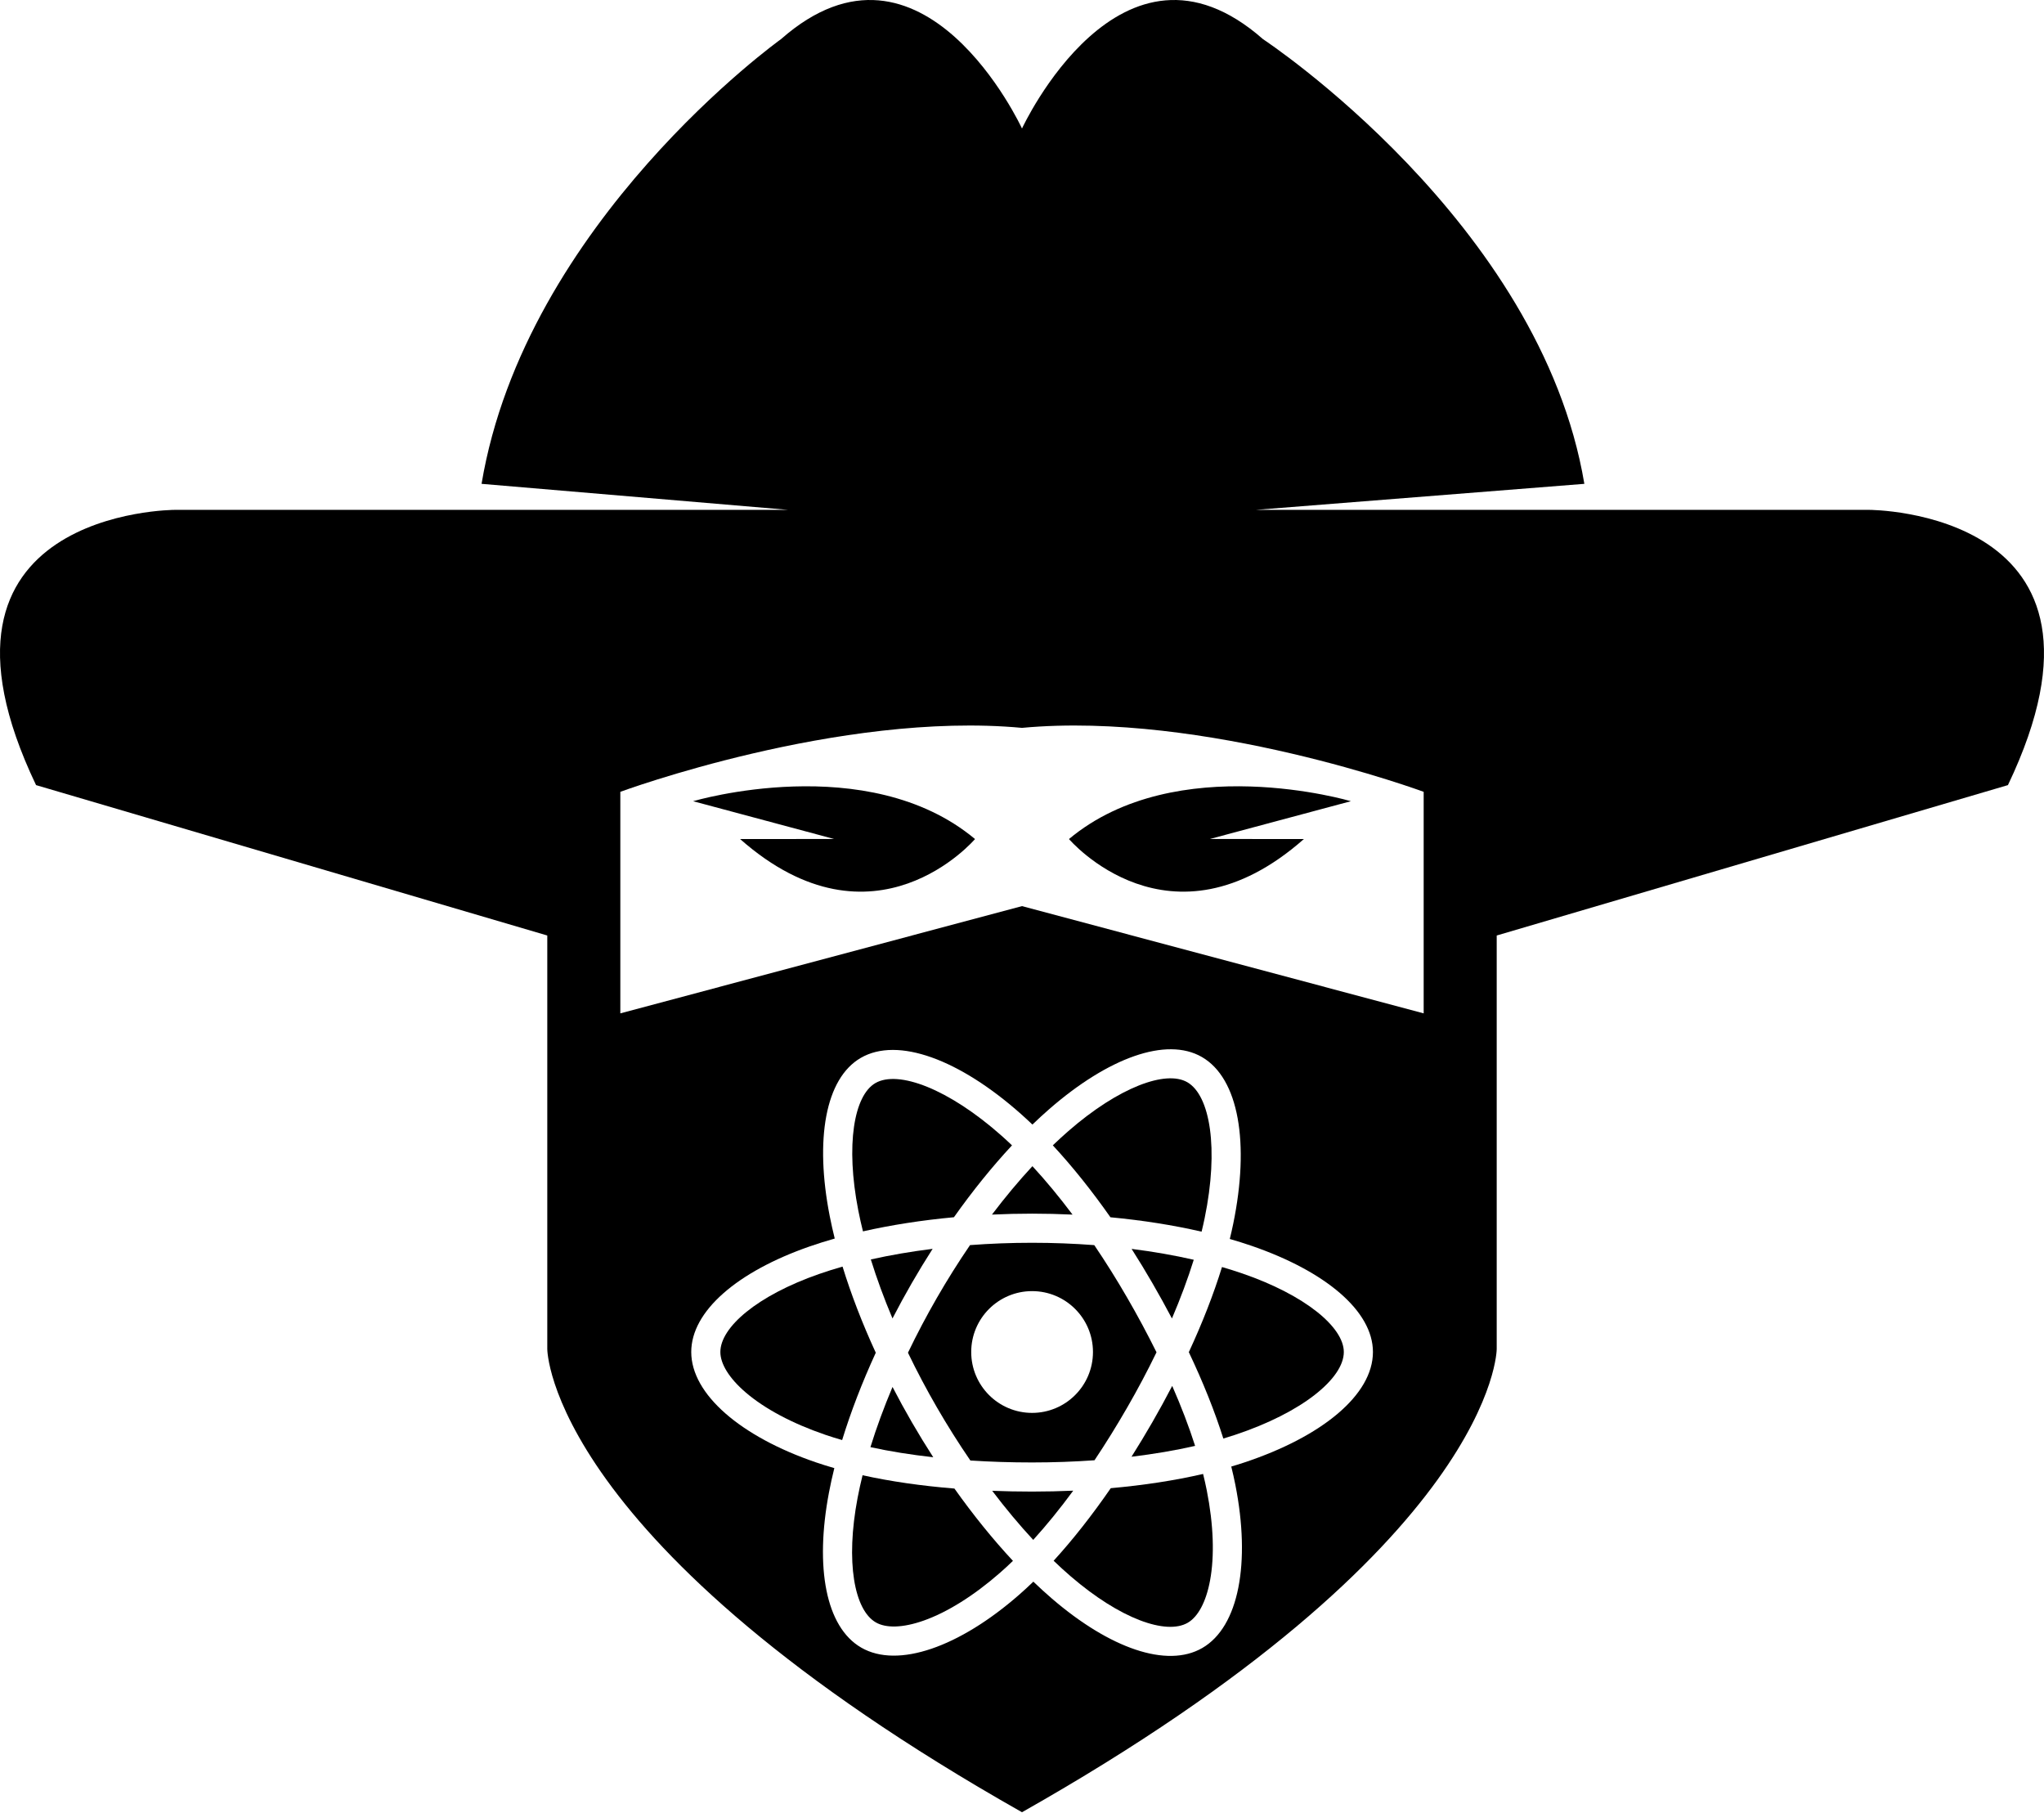
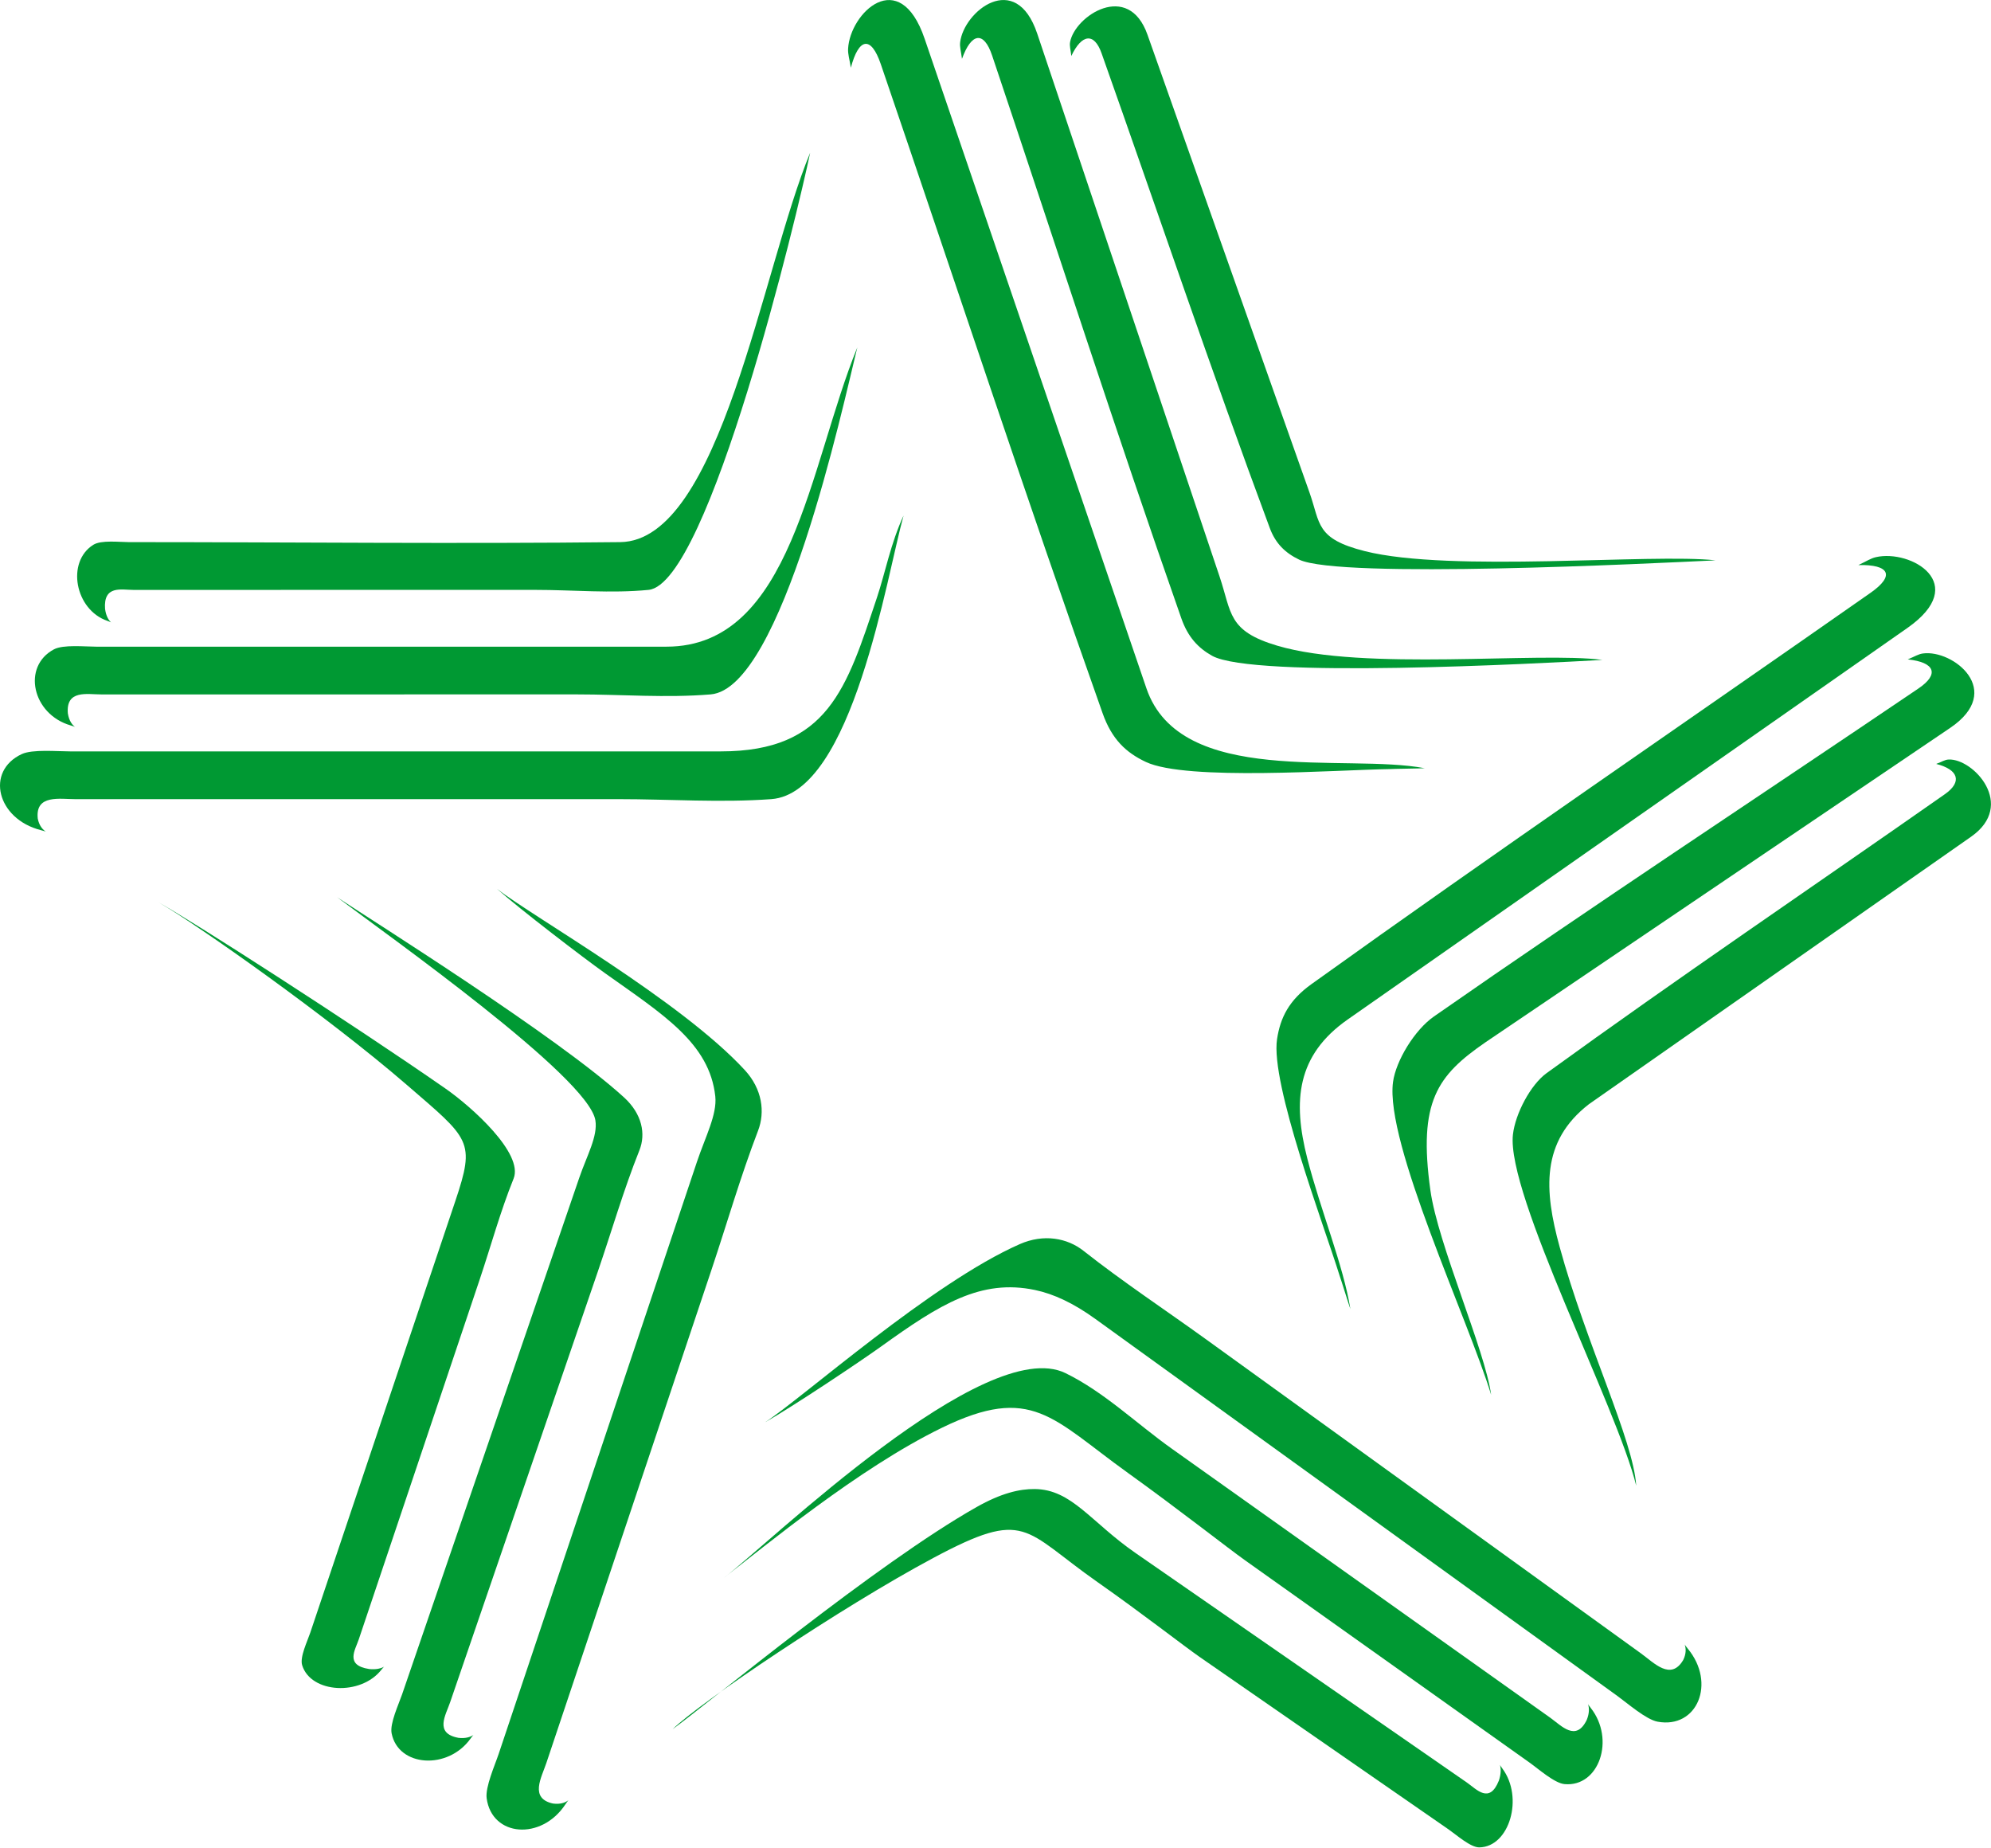
- <svg xmlns="http://www.w3.org/2000/svg" version="1.1" id="Layer_1" x="0px" y="0px" width="576.842px" height="511.328px" viewBox="0 0 576.842 511.328" enable-background="new 0 0 576.842 511.328" xml:space="preserve">
-   <rect x="-18.973" y="-57.239" display="none" fill="#CFCECE" width="613.389" height="613.389" />
-   <path d="M195.607,226.063l39.777,10.658l-26.518,0.019c37.883,33.406,66.295,0,66.295,0  C244.855,211.427,195.607,226.063,195.607,226.063z" />
-   <path d="M367.976,236.739l-26.519-0.019l39.778-10.658c0,0-49.249-14.636-79.556,10.677  C301.68,236.739,330.093,270.146,367.976,236.739z" />
-   <g>
-     <path d="M302.682,342.705c-3.734-4.975-7.53-9.562-11.321-13.667c-3.851,4.154-7.679,8.733-11.417,13.662   C287.52,342.346,295.106,342.347,302.682,342.705z" />
-     <path d="M330.813,391.038c-1.784,3.439-3.644,6.838-5.578,10.193c-1.904,3.302-3.873,6.566-5.906,9.79   c6.345-0.762,12.367-1.786,17.944-3.06C335.553,402.57,333.386,396.899,330.813,391.038z" />
-     <path d="M273.85,412.086c5.609,0.362,11.433,0.55,17.419,0.55c6.011,0,11.91-0.211,17.616-0.619   c3.238-4.861,6.316-9.827,9.231-14.891c2.939-5.091,5.696-10.285,8.267-15.572c-2.597-5.234-5.362-10.382-8.295-15.437   c-2.914-5.04-6.005-9.978-9.269-14.8c-5.72-0.436-11.594-0.664-17.55-0.664c-5.93,0-11.797,0.226-17.519,0.658   c-3.296,4.83-6.408,9.785-9.328,14.851v-0.001c-2.921,5.065-5.651,10.238-8.183,15.509c2.539,5.27,5.276,10.44,8.208,15.502   C267.393,402.26,270.529,407.234,273.85,412.086z M291.268,364.294c9.489,0,17.181,7.691,17.181,17.179   c0,9.488-7.691,17.179-17.181,17.179c-9.486,0-17.179-7.69-17.179-17.179C274.089,371.985,281.781,364.294,291.268,364.294z" />
-     <path d="M319.352,352.379c2.019,3.165,3.97,6.372,5.85,9.622c1.911,3.299,3.757,6.636,5.535,10.01   c2.432-5.696,4.499-11.252,6.156-16.566C331.37,354.184,325.49,353.154,319.352,352.379z" />
-     <path d="M263.199,352.364c-6.098,0.761-11.951,1.766-17.441,2.993c1.672,5.391,3.72,10.971,6.113,16.647   c1.733-3.358,3.544-6.675,5.431-9.948C259.191,358.779,261.158,355.547,263.199,352.364z" />
-     <path d="M339.104,347.521c0.312-1.27,0.6-2.544,0.865-3.824c4.047-19.648,1.541-34.631-4.899-38.346   c-6.05-3.489-19.323,1.392-33.526,13.753c-1.509,1.314-2.983,2.668-4.425,4.057c5.498,5.925,10.976,12.77,16.262,20.297   C322.455,344.309,331.123,345.679,339.104,347.521z" />
-     <path d="M263.375,411.168c-2.091-3.245-4.105-6.539-6.04-9.88c-1.896-3.274-3.714-6.594-5.454-9.954   c-2.445,5.798-4.537,11.499-6.235,16.983C251.132,409.513,257.075,410.465,263.375,411.168z" />
-     <path d="M350.58,359.302c-1.842-0.634-3.752-1.234-5.719-1.805c-2.367,7.658-5.526,15.749-9.362,24.017   c4.019,8.467,7.306,16.664,9.741,24.371c1.1-0.325,2.18-0.662,3.23-1.01h0.001c19.042-6.311,30.77-15.965,30.77-23.402   C379.241,374.49,368.383,365.429,350.58,359.302z" />
-     <path d="M243.539,347.436c7.962-1.804,16.624-3.151,25.671-3.989c5.277-7.447,10.799-14.279,16.389-20.28   c-0.965-0.923-1.928-1.814-2.887-2.666c-15.001-13.319-29.232-18.632-35.669-14.905c-6.042,3.497-8.443,17.436-4.827,35.914   C242.607,343.494,243.048,345.471,243.539,347.436z" />
-     <path d="M291.269,420.853c-3.817,0-7.573-0.073-11.256-0.218c3.795,5.001,7.68,9.649,11.575,13.853   c3.765-4.145,7.547-8.8,11.294-13.892C299.065,420.766,295.19,420.853,291.269,420.853z" />
-     <path d="M527.504,143.86H354.376l92.748-7.344c-12.368-73.872-90.688-125.468-90.688-125.468   c-40.077-35.281-68.016,25.212-68.016,25.212s-27.937-60.493-68.016-25.212c0,0-72.137,51.596-84.503,125.468l86.565,7.344H49.338   c0,0-76.259,0-39.162,77.661l144.274,42.434v116.676c0,0,0,54.931,133.97,130.697c133.97-75.767,133.97-130.697,133.97-130.697   V263.955l144.274-42.434C603.762,143.86,527.504,143.86,527.504,143.86z M351.057,412.675c-1.166,0.388-2.361,0.758-3.579,1.117   c0.435,1.748,0.822,3.464,1.154,5.143c4.354,21.993,1.001,40.069-9.318,46.044c-9.99,5.783-26.14,0.102-42.49-13.968   c-1.776-1.533-3.511-3.115-5.2-4.745c-1.34,1.297-2.68,2.534-4.015,3.7c-16.88,14.756-34.214,20.876-44.543,14.921   c-10-5.769-13.142-22.595-9.118-43.787c0.44-2.303,0.944-4.593,1.511-6.868c-1.748-0.498-3.482-1.041-5.202-1.626   c-21.216-7.251-35.179-19.209-35.179-31.133c0-11.543,13.008-22.673,33.376-29.774c2.276-0.793,4.656-1.539,7.12-2.239   c-0.527-2.111-1.001-4.235-1.422-6.371c-4.22-21.567-1.25-38.802,8.775-44.605c10.457-6.054,27.871,0.445,45.244,15.872   c1.08,0.962,2.144,1.943,3.188,2.944c1.56-1.506,3.157-2.971,4.79-4.396c16.577-14.427,32.991-20.461,43.026-14.672   c10.467,6.034,13.532,24.367,8.845,47.122c-0.293,1.415-0.612,2.823-0.957,4.225c2.081,0.6,4.146,1.25,6.193,1.951   c20.778,7.153,34.204,18.358,34.204,29.943C387.459,393.555,373.111,405.368,351.057,412.675z M401.778,285.923l-113.357-30.259   l-113.357,30.259v-62.508c0,0,61.83-22.833,113.357-18.046c51.527-4.788,113.357,18.046,113.357,18.046V285.923z" />
-     <path d="M339.528,415.878c-7.969,1.841-16.755,3.19-26.056,4.017c-5.287,7.653-10.705,14.547-16.126,20.477   c1.619,1.558,3.234,3.03,4.838,4.409c13.981,12.032,26.948,16.595,33.011,13.084c2.85-1.647,5.153-5.766,6.299-11.941   c1.276-6.873,1-15.666-0.924-25.392C340.269,419.013,339.92,417.462,339.528,415.878z" />
-     <path d="M237.78,357.375c-2.227,0.631-4.435,1.325-6.622,2.085c-17.419,6.072-27.864,15.008-27.864,22.013   c0,3.293,2.411,7.35,7.181,11.437c5.311,4.546,13.058,8.713,22.438,11.92c1.571,0.533,3.154,1.029,4.75,1.486   c2.43-7.922,5.632-16.24,9.493-24.643C243.346,373.395,240.188,365.206,237.78,357.375z" />
-     <path d="M243.426,416.245c-0.527,2.115-0.996,4.246-1.405,6.388c-3.44,18.122-0.919,31.634,5.15,35.134   c2.852,1.645,7.57,1.584,13.493-0.508h0.001c6.592-2.328,14.071-6.957,21.536-13.481c1.249-1.095,2.471-2.222,3.665-3.376   c-5.618-6.028-11.192-12.913-16.514-20.403C260.029,419.242,251.306,417.988,243.426,416.245z" />
-   </g>
+ <svg xmlns="http://www.w3.org/2000/svg" width="274.23" height="254.4" fill-rule="evenodd" image-rendering="optimizeQuality" shape-rendering="geometricPrecision" text-rendering="geometricPrecision" viewBox="0 0 77.394 71.799">
+   <path d="m1.466,31.802c-.093-.935.859-.742 1.485-.742l21.093-.001c1.978,0 3.962.143 5.935-0 3.168-.23 4.49-8.693 5.144-11.021-.499,1.073-.713,2.227-1.035,3.189-1.179,3.529-1.898,5.976-6.069,5.976h-25.303c-.49,0-1.454-.089-1.869.104-1.428.665-.964,2.524.738,2.956 .455.115-.019.107-.12-.461z" fill="#093" />
+   <path d="m2.637,27.731c-.082-.935.752-.742 1.302-.742l18.485-.001c1.734,0 3.472.143 5.201-0 2.776-.23 5.127-11.158 5.7-13.486-1.867,4.586-2.545,11.631-7.417,11.631h-22.174c-.43,0-1.274-.089-1.638.104-1.251.665-.845,2.524.647,2.956 .399.115-.016.107-.105-.461z" fill="#093" />
+   <path d="m4.083,23.669c-.069-.935.636-.742 1.101-.742l15.628-.001c1.466-0 2.936.143 4.398-0 2.347-.23 5.798-14.661 6.282-16.99-1.875,4.526-3.482,15.091-7.385,15.134-6.249.07-12.847,0-19.096,0-.363,0-1.077-.089-1.385.104-1.058.665-.714,2.524.547,2.956 .337.115-.014.107-.089-.461z" fill="#093" />
+   <path d="m33.073,2.636c.306-1.168.783-1.261 1.163-.149 2.875,8.412 5.653,16.857 8.625,25.235 .36,1.016.912,1.529 1.68,1.891 1.585.749 7.469.306 9.474.278 .175-.011 1.19-.022 1.365-.034-3.07-.585-9.501.749-10.816-3.104l-8.622-25.248c-.98-2.87-2.904-.994-2.975.39-.011.213.051.386.108.742z" fill="#093" />
+   <path d="m37.395,2.285c.365-1.013.846-1.093 1.17-.129 2.452,7.293 4.806,14.615 7.357,21.879 .253.719.649,1.147 1.194,1.452 1.607.896 12.662.301 15.175.161-2.483-.329-9.257.449-12.641-.553-1.931-.572-1.766-1.27-2.243-2.688l-.596-1.774-6.493-19.329c-.836-2.488-2.854-.862-2.995.339-.022.185.031.335.071.643z" fill="#093" />
+   <path d="m41.644,2.176c.403-.854.887-.922 1.175-.109 2.18,6.153 4.261,12.33 6.541,18.458 .226.607.607.968 1.14,1.225 1.573.756 13.67.147 16.188.028-2.471-.277-10.294.486-13.64-.359-1.909-.482-1.719-1.071-2.142-2.268l-.53-1.497c-1.924-5.436-3.849-10.871-5.772-16.307-.743-2.099-2.821-.727-3.007.286-.029.156.019.283.047.543z" fill="#093" />
+   <path d="m72.241,21.961c1.207-.026 1.432.407.474,1.077-7.246,5.071-14.552,10.057-21.738,15.212-.872.625-1.206,1.296-1.335,2.134-.267,1.73 1.832,7.267 2.429,9.187 .06.165.36,1.138.421,1.303-.277-1.715-1.157-3.829-1.675-5.853-.57-2.229-.419-4.007 1.573-5.4l.897-.627 8.084-5.654 12.771-8.932c2.472-1.729.127-3.065-1.221-2.754-.208.048-.356.154-.68.307z" fill="#093" />
+   <path d="m74.163,25.628c1.046.111 1.24.57.41,1.131-6.277,4.249-12.607,8.407-18.832,12.746-.755.526-1.479,1.723-1.591,2.546-.32,2.357 2.917,9.218 3.814,12.159-.24-1.747-2.07-5.854-2.362-7.952-.481-3.453.273-4.46 2.14-5.748l7.003-4.737 11.063-7.483c2.142-1.449.11-3.051-1.058-2.893-.18.024-.308.114-.59.23z" fill="#093" />
+   <path d="m75.267,29.691c.86.217 1.02.695.338,1.173-5.162,3.615-10.367,7.133-15.486,10.844-.621.45-1.216,1.574-1.308,2.386-.264,2.324 4.054,10.617 4.792,13.648-.108-1.766-1.944-5.5-2.98-9.293-.596-2.18-.736-4.08 1.141-5.534l5.759-4.03 9.098-6.366c1.761-1.232.09-3.039-.87-3-.148.006-.254.083-.485.171z" fill="#093" />
+   <path d="m65.429,64.519c-.483.816-1.132.108-1.635-.255l-16.917-12.214c-1.587-1.146-3.224-2.226-4.76-3.437-.628-.495-1.541-.671-2.478-.259-3.431,1.51-8.415,5.956-9.897,6.922 1.041-.587 3.681-2.349 4.514-2.948 2.275-1.635 3.873-2.636 5.98-2.191 .722.152 1.49.508 2.344,1.125l20.294,14.654c.393.284 1.113.915 1.561.998 1.542.285 2.281-1.501 1.173-2.838-.296-.358.079-.077-.179.445z" fill="#093" />
+   <path d="m61.681,66.844c-.42.867-.984.226-1.421-.085l-14.704-10.451c-1.379-.98-2.632-2.205-4.138-2.941-3.126-1.528-11.476,6.582-13.289,7.963 1.59-1.222 5.231-4.254 8.476-5.835 3.51-1.711 4.292-.365 7.252,1.759 1.948,1.399 3.876,2.915 4.526,3.377l11.076,7.874c.342.243.967.799 1.357.835 1.341.124 1.982-1.738 1.02-2.96-.258-.327.069-.085-.155.464z" fill="#093" />
+   <path d="m58.261,69.212c-.368.911-.861.329-1.244.064l-12.871-8.914c-1.756-1.216-2.482-2.474-3.922-2.49-.592-.007-1.31.162-2.26.699-3.905,2.205-10.396,7.601-11.818,8.635 .99-.987 6.549-4.742 10.132-6.655 3.63-1.939 3.484-1.094 6.381.935 1.706,1.195 3.393,2.51 3.962,2.904l9.696,6.716c.299.207.847.698 1.188.693 1.173-.016 1.735-1.946.893-3.067-.225-.3.06-.092-.136.48z" fill="#093" />
+   <path d="m21.498,70.096c-.925-.202-.451-1.008-.26-1.578l6.422-19.177c.602-1.799 1.127-3.624 1.807-5.396 .278-.725.165-1.616-.515-2.355-2.492-2.705-8.254-5.966-9.629-7.041 .878.783 3.367,2.686 4.193,3.273 2.255,1.605 4.063,2.717 4.288,4.785 .077.709-.389,1.581-.713,2.549l-7.705,23.004c-.149.446-.528,1.295-.469,1.731 .203,1.502 2.129,1.651 3.061.236 .249-.379.097.05-.479-.032z" fill="#093" />
+   <path d="m17.812,67.54c-.933-.176-.487-.88-.316-1.378l5.743-16.744c.539-1.571.998-3.164 1.616-4.712 .253-.633.108-1.411-.599-2.056-2.587-2.362-9.737-6.839-11.15-7.777 1.973,1.488 9.76,6.984 10.037,8.666 .102.619-.333,1.381-.623,2.226-2.296,6.696-4.593,13.391-6.89,20.086-.134.389-.482,1.131-.408,1.512 .256,1.312 2.188,1.441 3.07.206 .236-.331.099.044-.48-.028z" fill="#093" />
+   <path d="m14.347,64.867c-.944-.147-.542-.735-.402-1.15l4.697-13.977c.441-1.311.801-2.642 1.322-3.933 .396-.981-1.635-2.795-2.649-3.5-3.725-2.59-9.939-6.57-11.138-7.228 1.469.842 6.572,4.435 9.631,7.081 2.456,2.124 2.682,2.167 1.887,4.531l-5.636,16.767c-.109.325-.412.944-.314,1.262 .338,1.095 2.278,1.203 3.083.172 .215-.276.102.036-.481-.024z" fill="#093" />
</svg>
